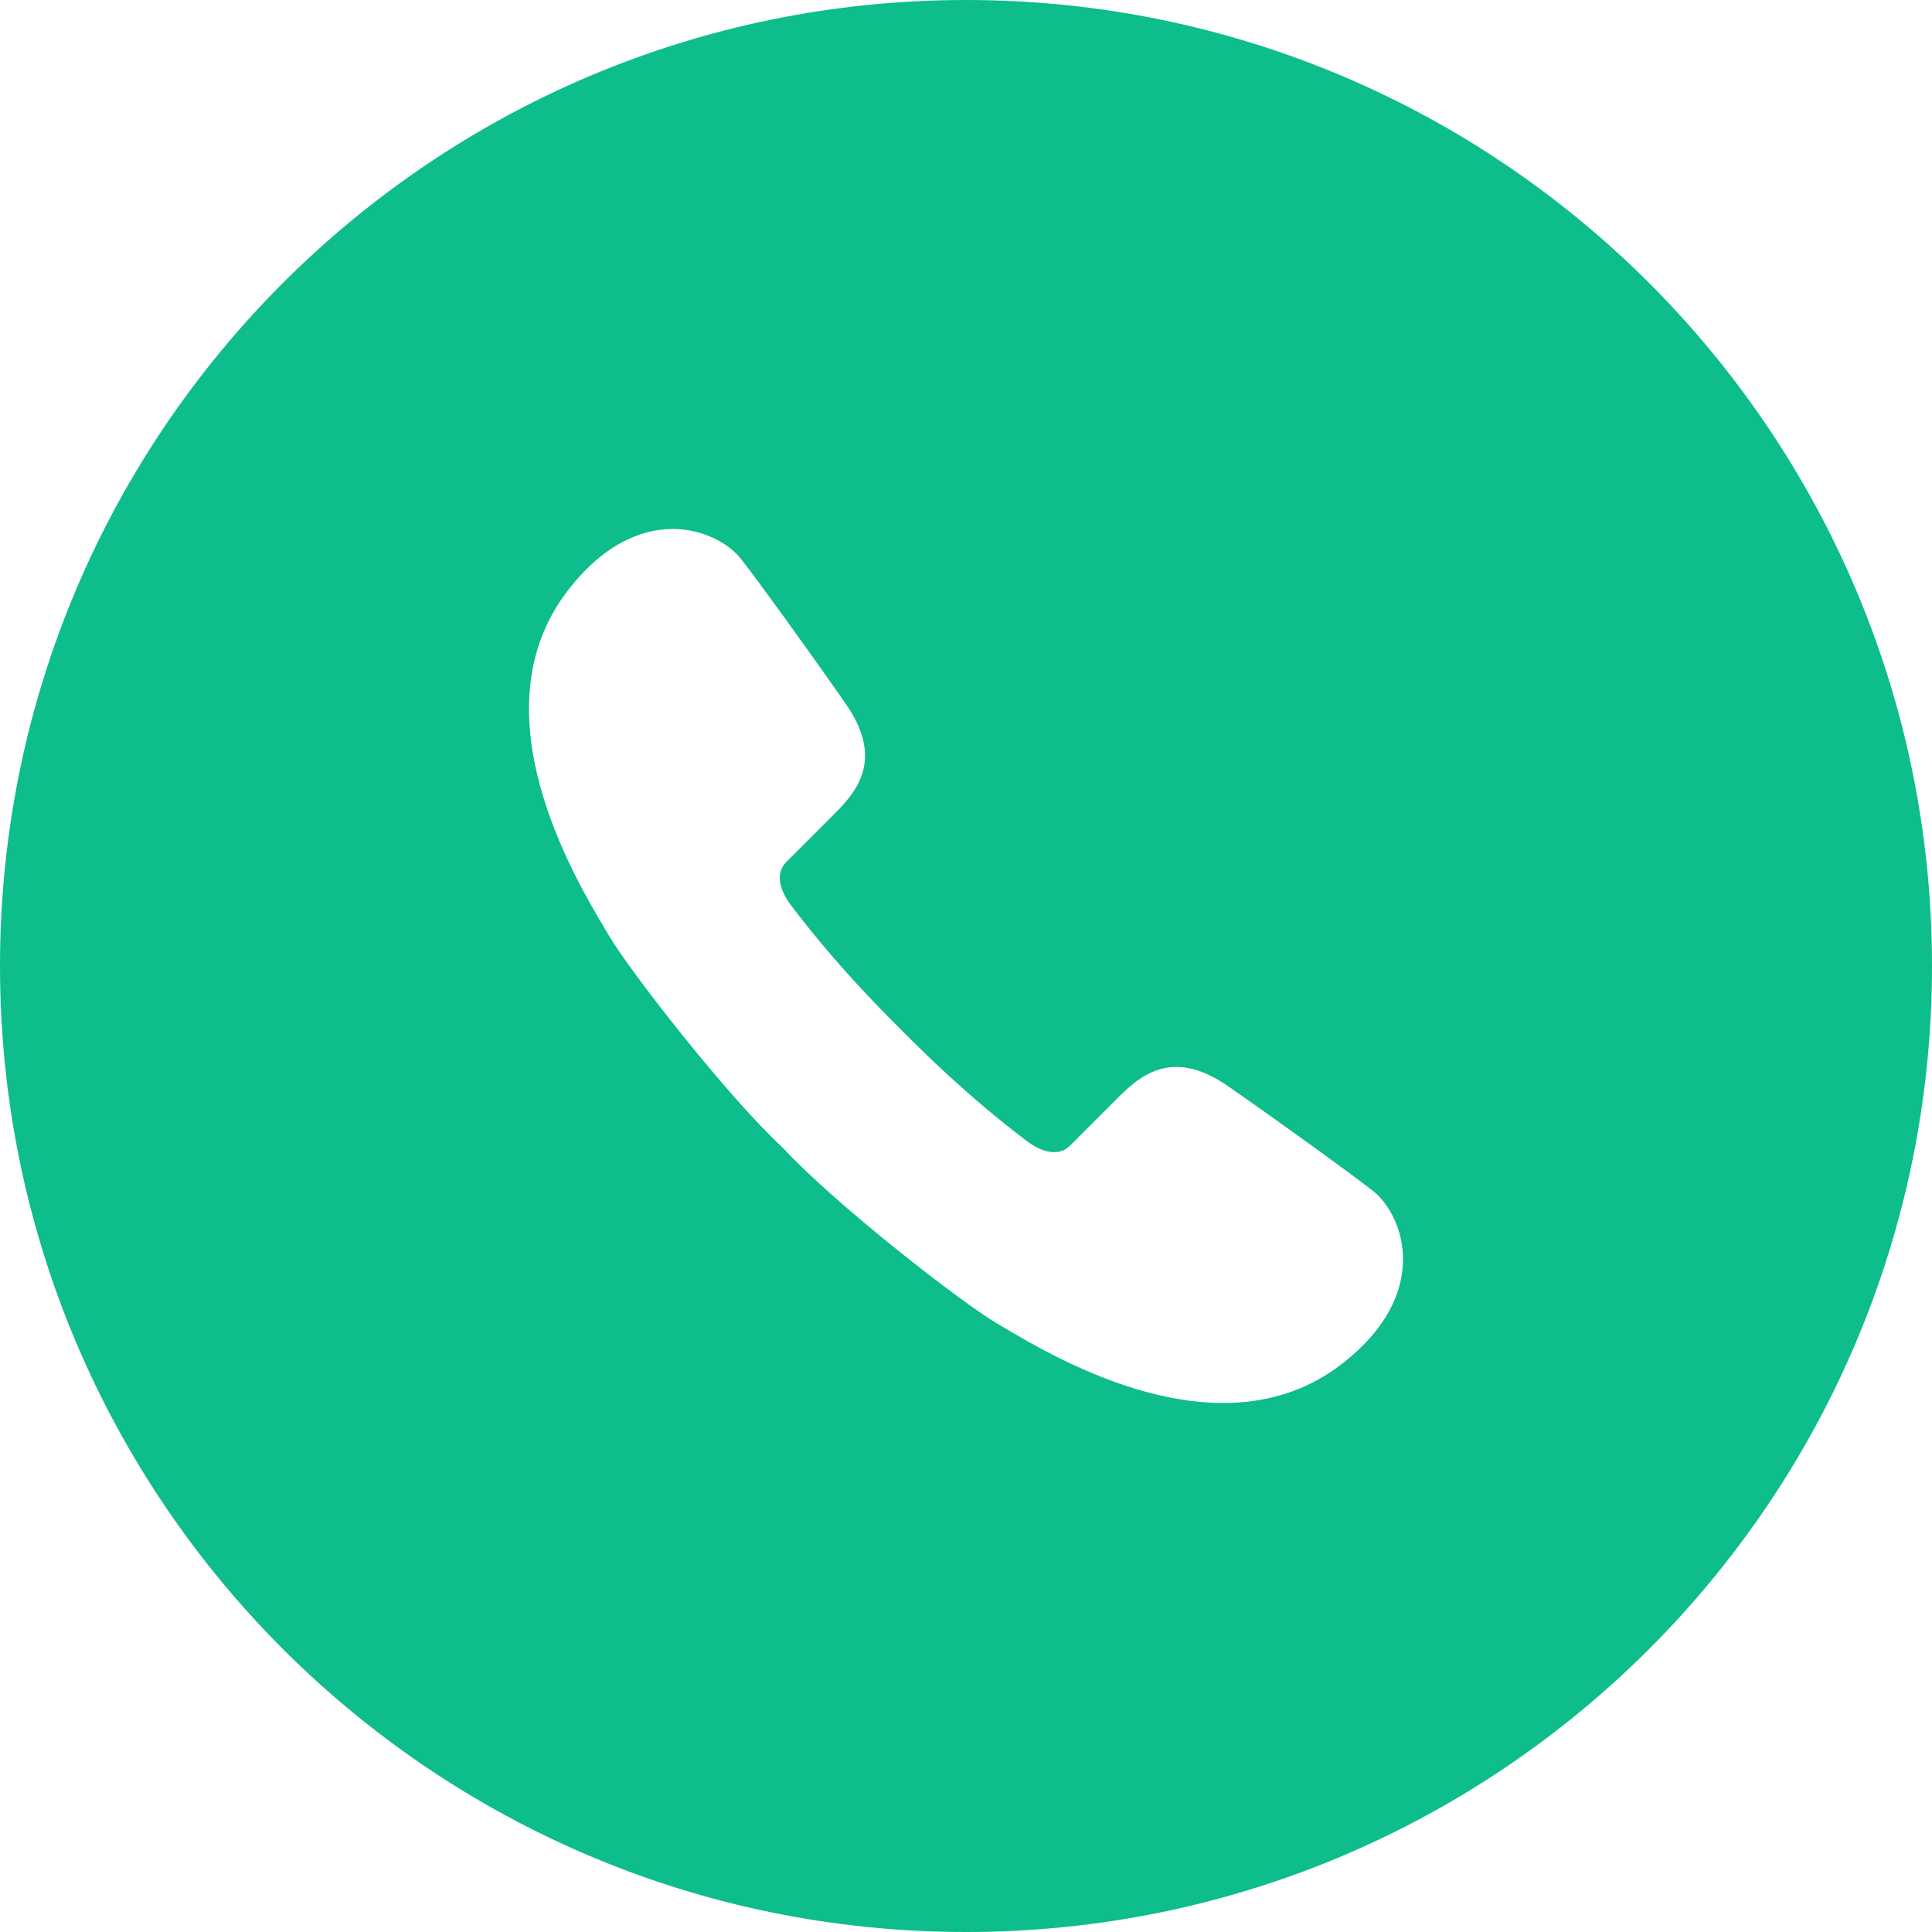
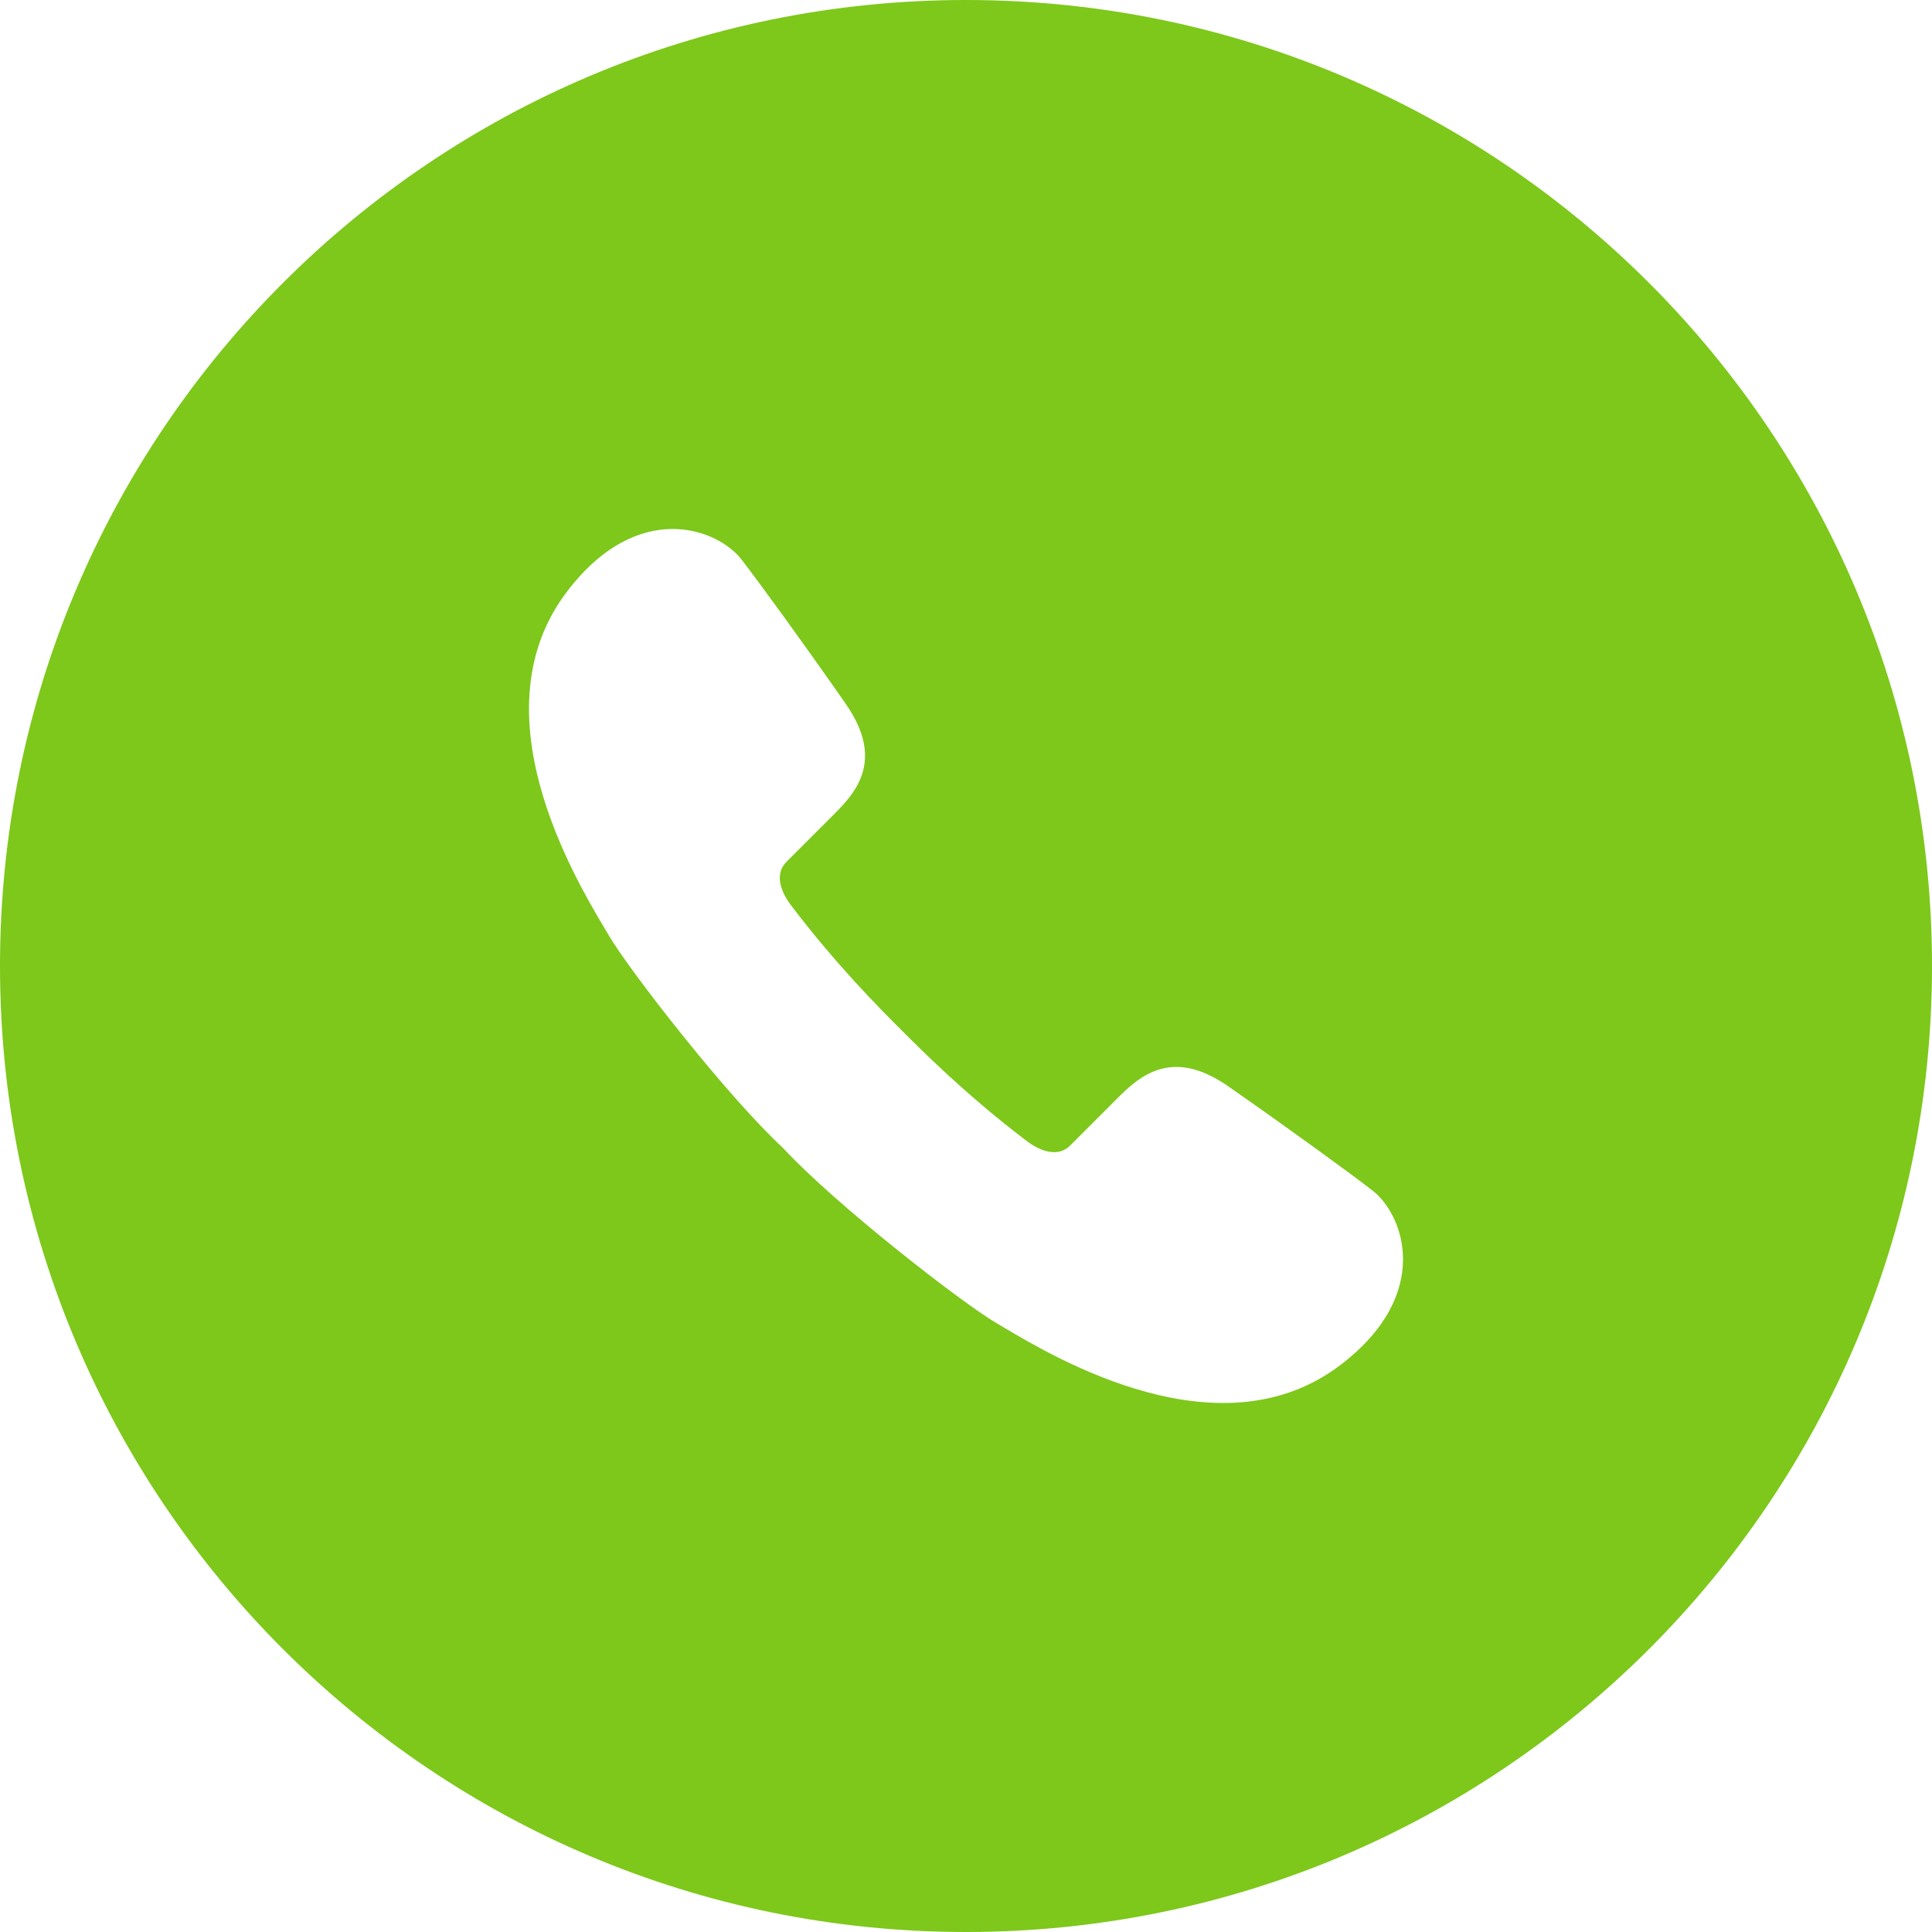
<svg xmlns="http://www.w3.org/2000/svg" width="100%" height="100%" viewBox="0 0 70 70" version="1.1" xml:space="preserve" style="fill-rule:evenodd;clip-rule:evenodd;stroke-linejoin:round;stroke-miterlimit:2;">
-   <path d="M35,70C54.33,70 70,54.33 70,35C70,15.67 54.33,0 35,0C15.67,0 0,15.67 0,35C0,54.33 15.67,70 35,70ZM28.378,41.602C30.28,43.655 34.858,47.21 36.106,47.94C36.18,47.983 36.264,48.033 36.359,48.09C38.263,49.221 44.229,52.768 48.576,49.449C51.944,46.877 50.849,43.985 49.715,43.125C48.939,42.521 46.652,40.857 44.501,39.359C42.389,37.887 41.211,39.066 40.415,39.863L38.77,41.508C38.362,41.916 37.742,41.767 37.148,41.301C35.015,39.677 33.447,38.11 32.662,37.325L32.656,37.318C31.871,36.534 30.323,34.984 28.699,32.852C28.233,32.258 28.084,31.638 28.491,31.23L30.137,29.584C30.934,28.789 32.113,27.611 30.641,25.499C29.143,23.348 27.479,21.061 26.875,20.285C26.015,19.151 23.122,18.056 20.551,21.424C17.232,25.771 20.779,31.737 21.91,33.641C21.967,33.736 22.017,33.82 22.06,33.894C22.79,35.142 26.325,39.7 28.378,41.602Z" style="fill:rgb(13,189,139);" />
+   <path d="M35,70C54.33,70 70,54.33 70,35C70,15.67 54.33,0 35,0C15.67,0 0,15.67 0,35C0,54.33 15.67,70 35,70ZM28.378,41.602C30.28,43.655 34.858,47.21 36.106,47.94C36.18,47.983 36.264,48.033 36.359,48.09C38.263,49.221 44.229,52.768 48.576,49.449C51.944,46.877 50.849,43.985 49.715,43.125C48.939,42.521 46.652,40.857 44.501,39.359C42.389,37.887 41.211,39.066 40.415,39.863L38.77,41.508C38.362,41.916 37.742,41.767 37.148,41.301C35.015,39.677 33.447,38.11 32.662,37.325L32.656,37.318C31.871,36.534 30.323,34.984 28.699,32.852C28.233,32.258 28.084,31.638 28.491,31.23L30.137,29.584C30.934,28.789 32.113,27.611 30.641,25.499C29.143,23.348 27.479,21.061 26.875,20.285C26.015,19.151 23.122,18.056 20.551,21.424C17.232,25.771 20.779,31.737 21.91,33.641C21.967,33.736 22.017,33.82 22.06,33.894C22.79,35.142 26.325,39.7 28.378,41.602Z" style="fill:rgb(125,200,27);" />
</svg>
